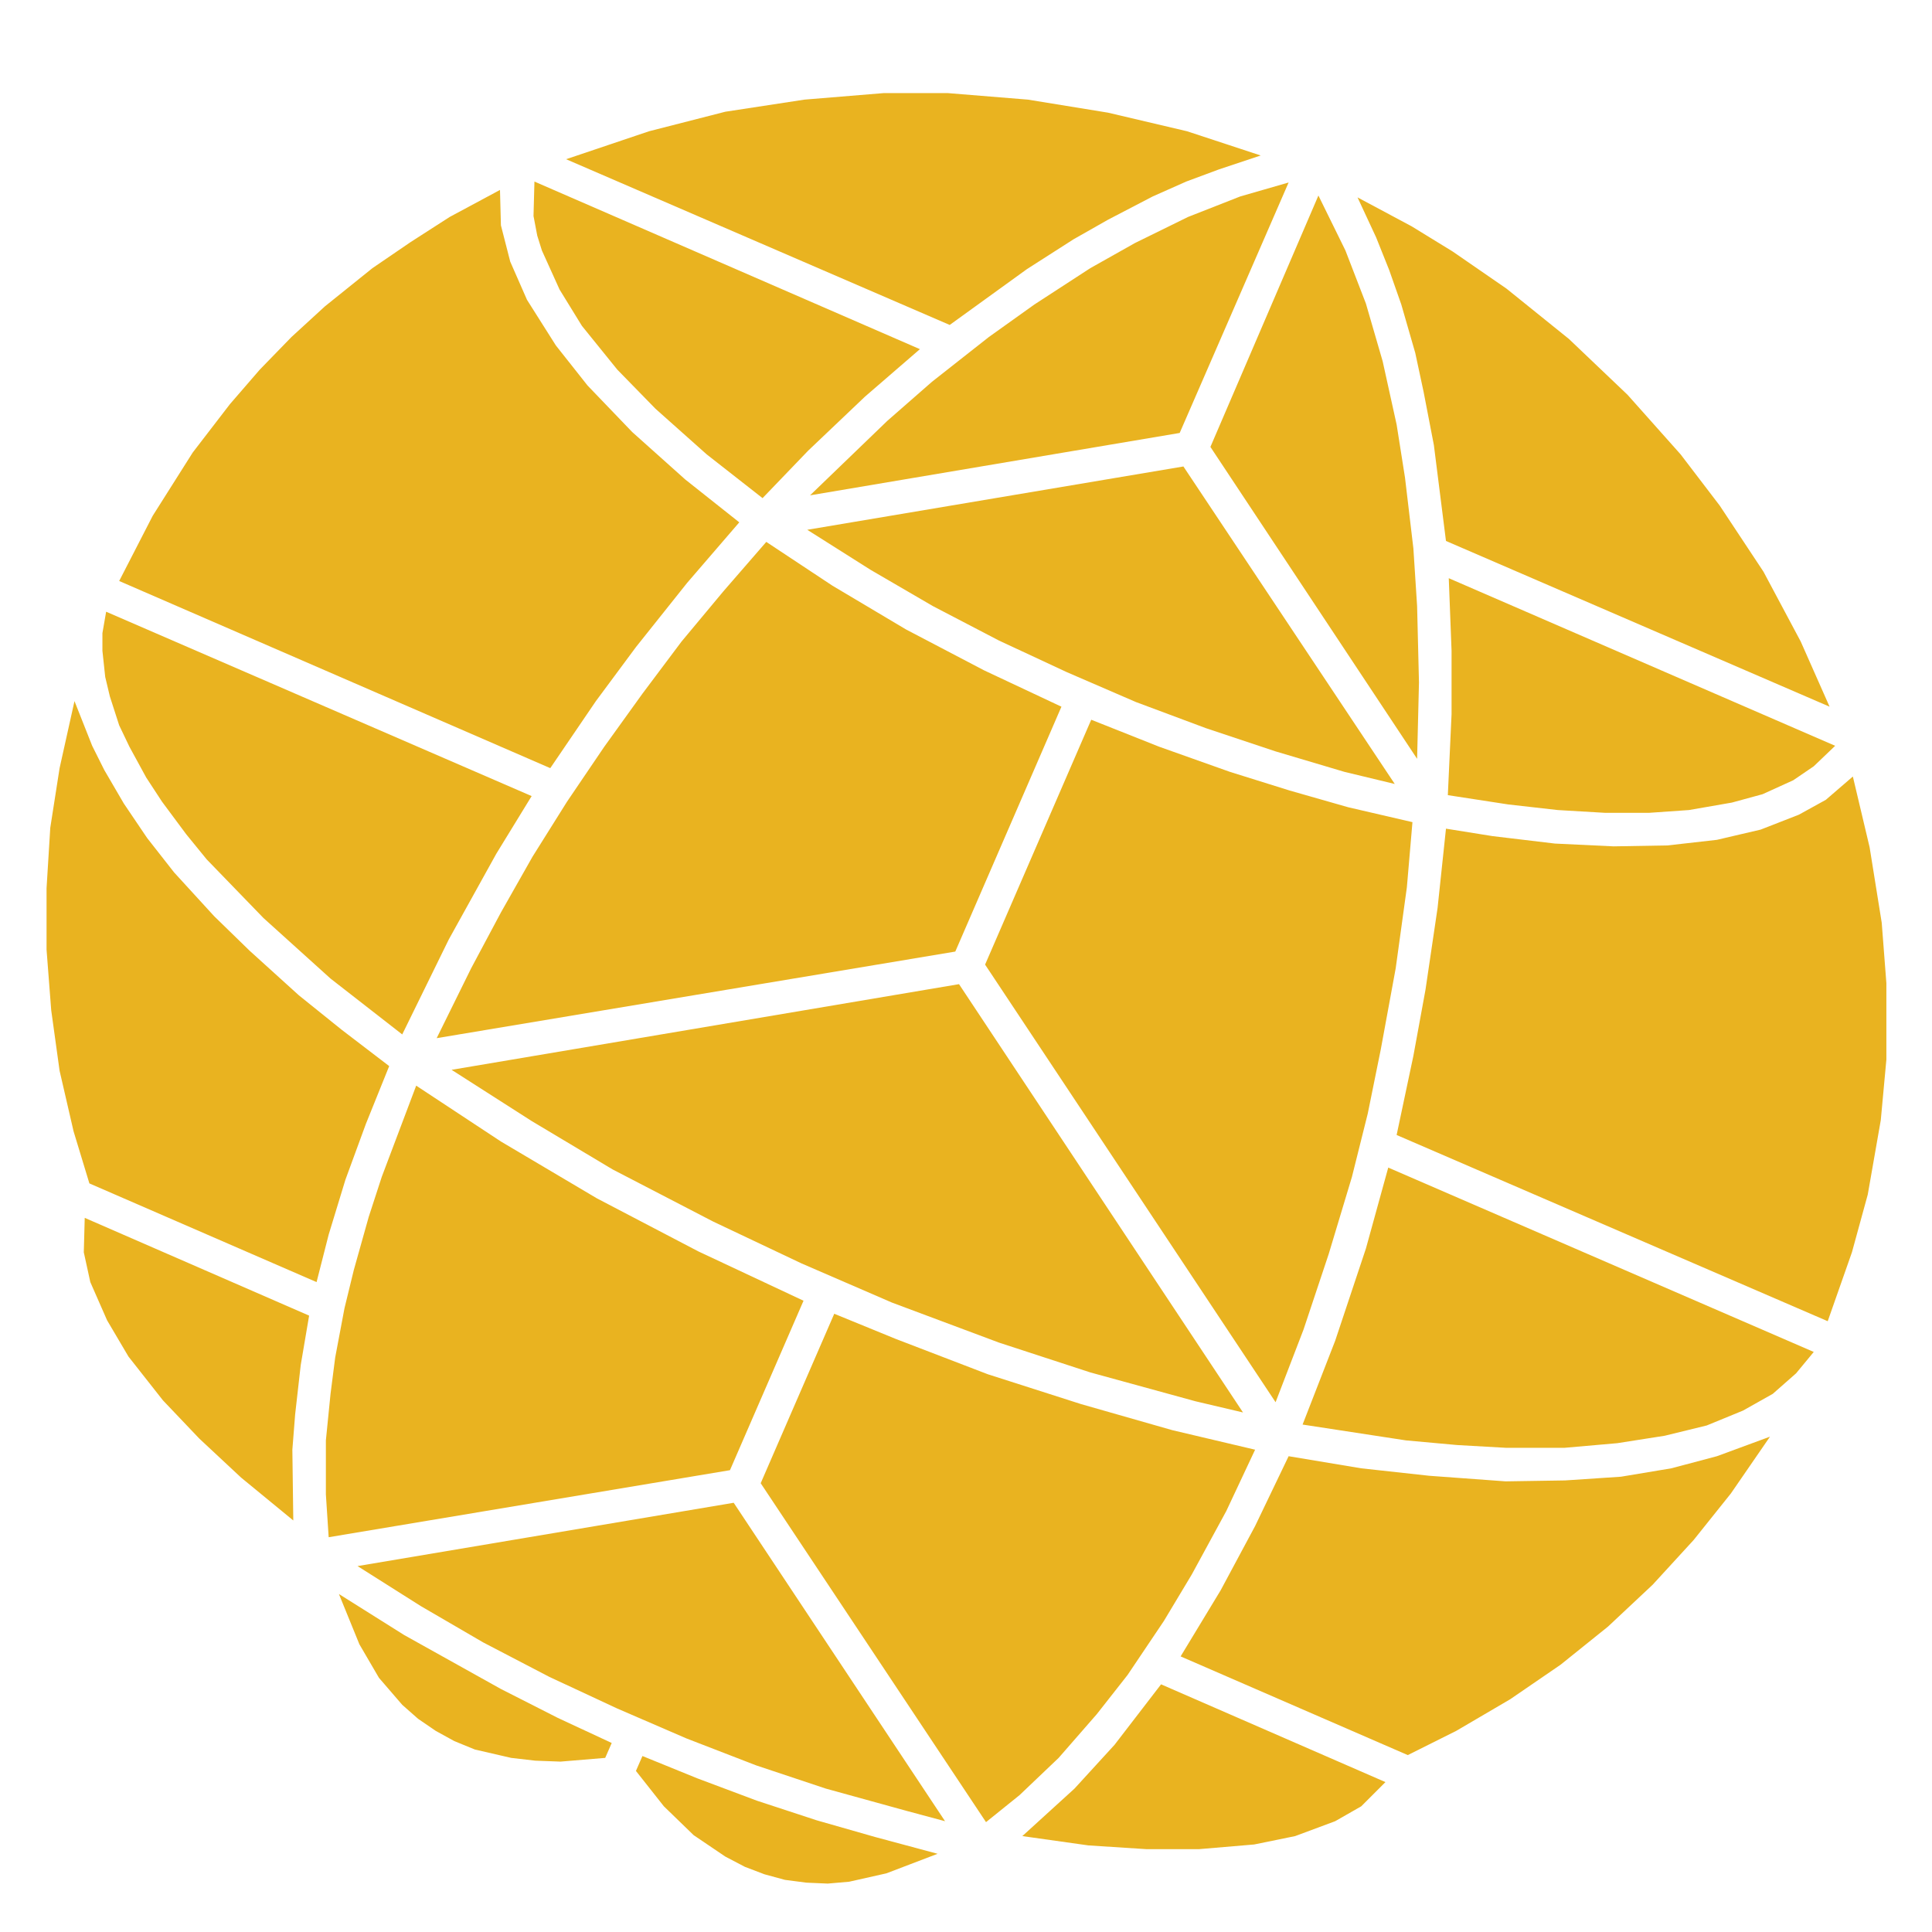
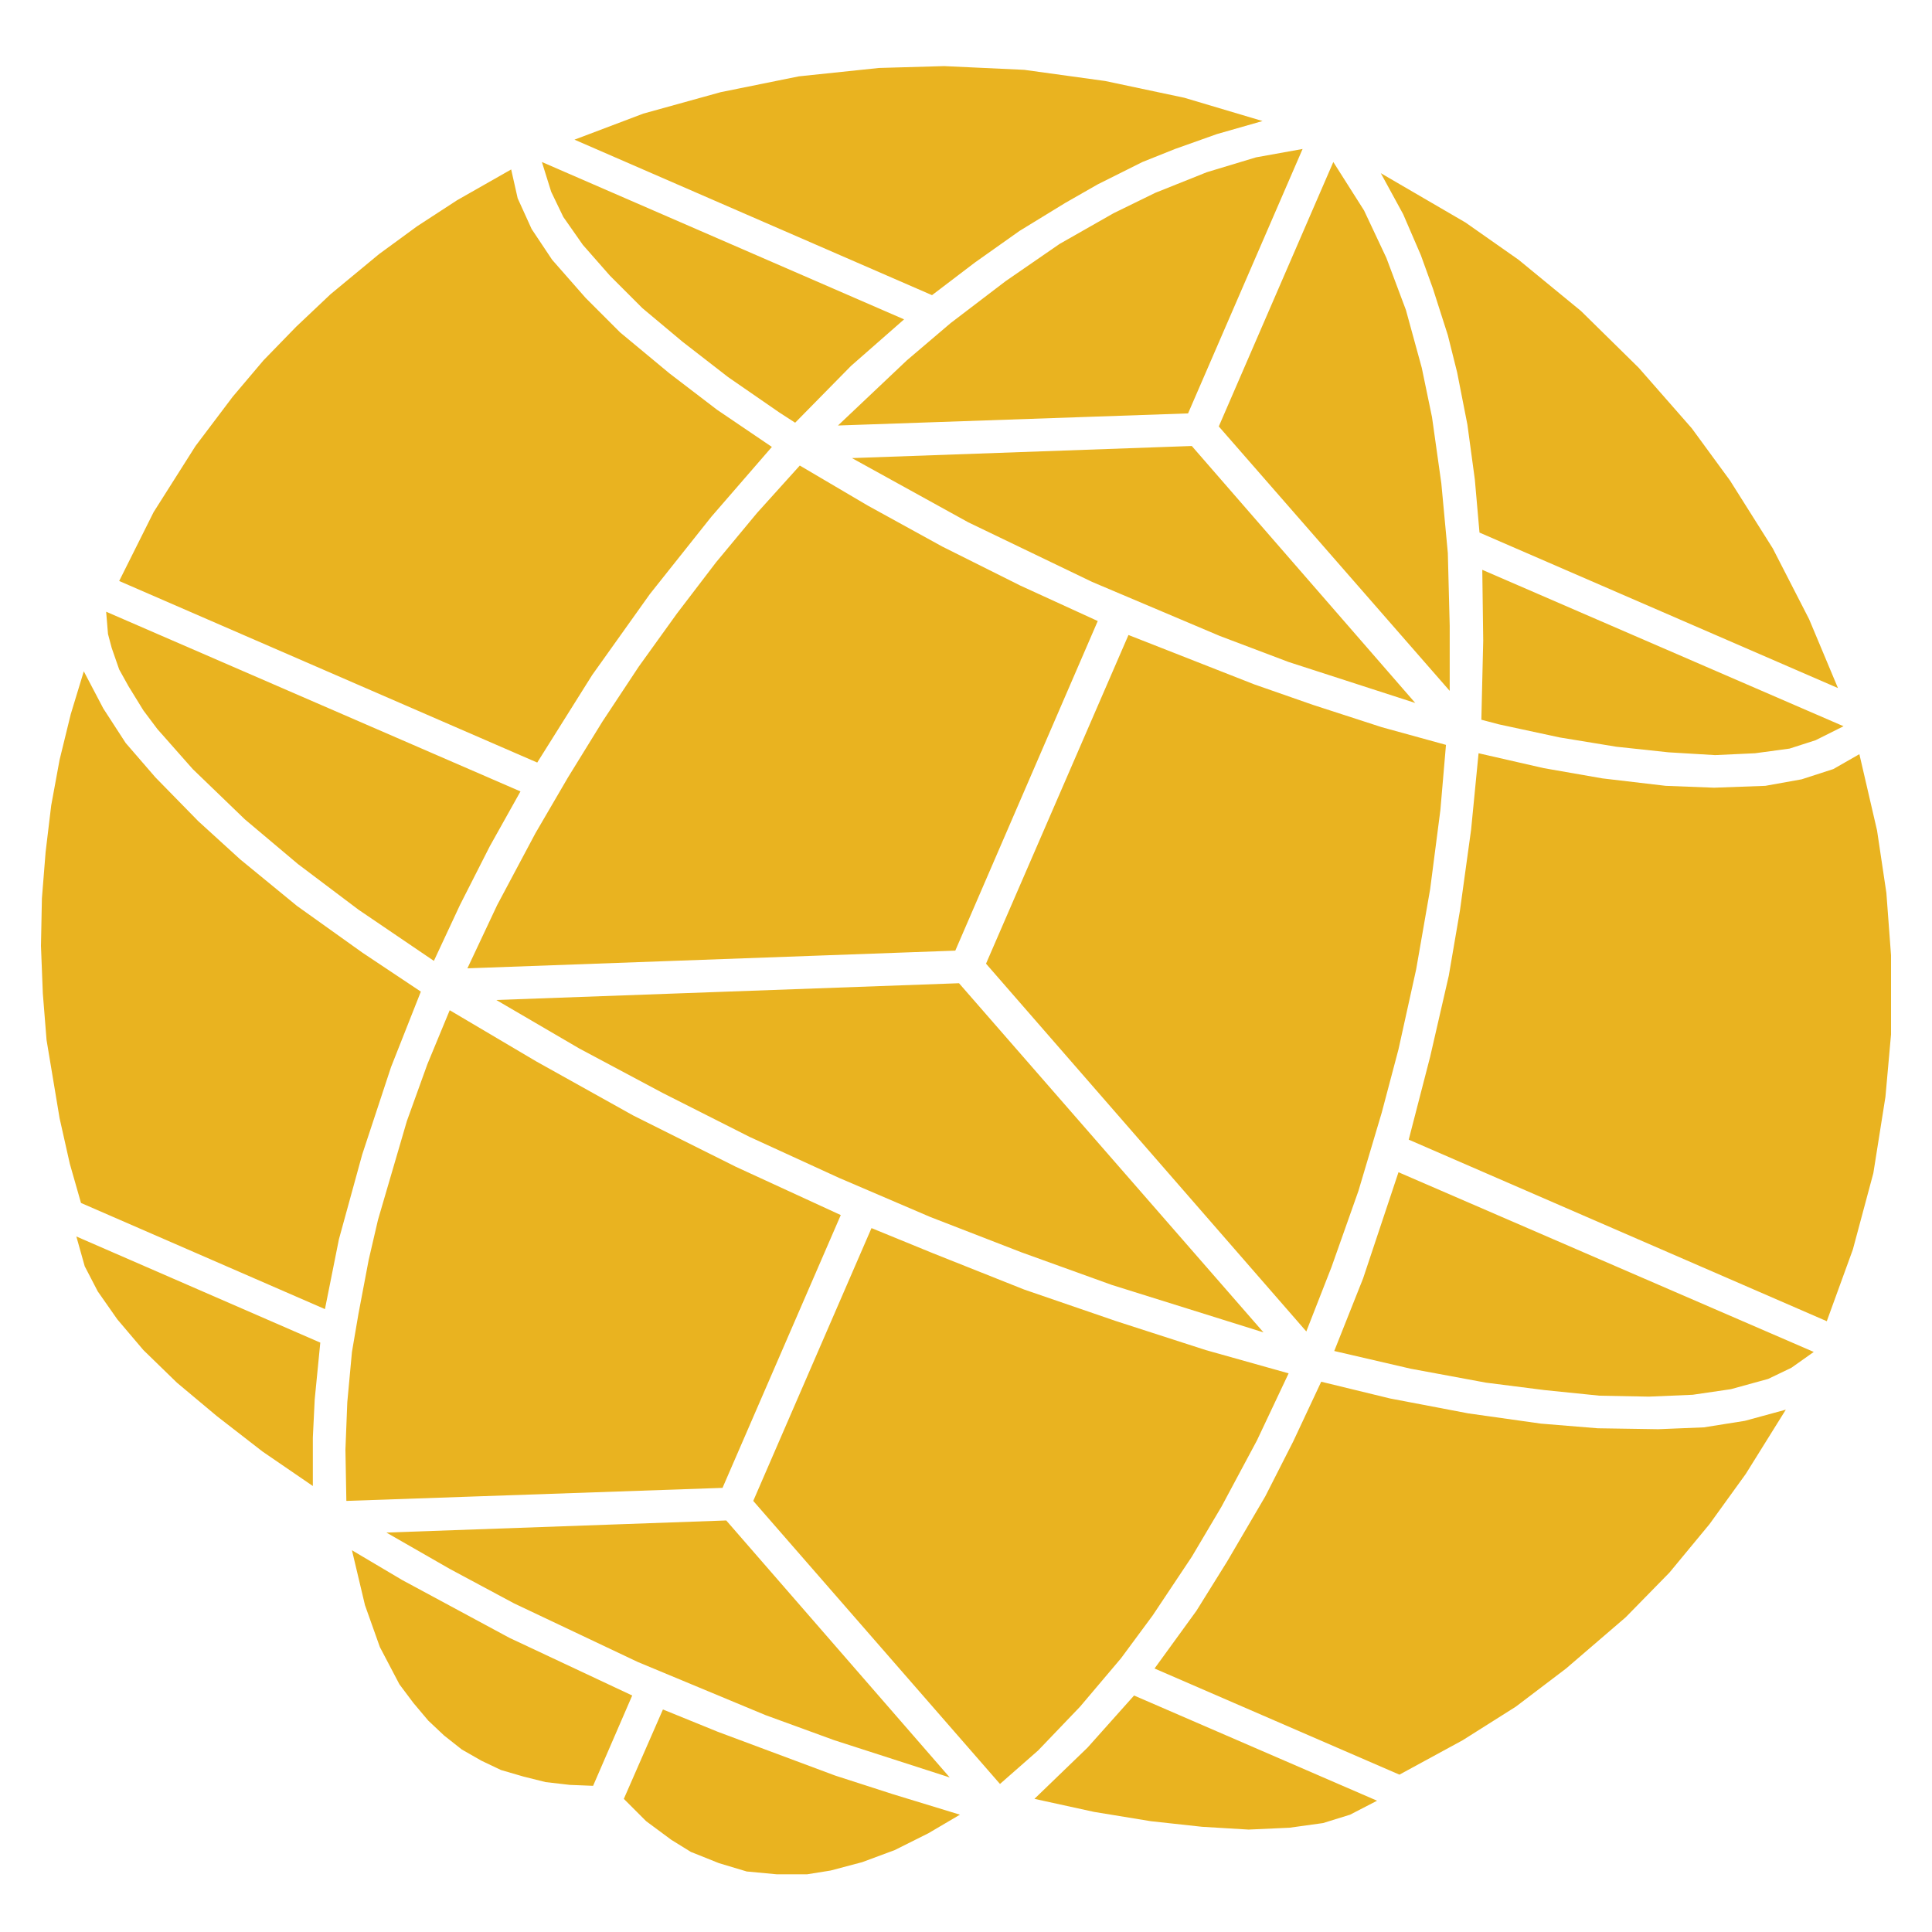
<svg xmlns="http://www.w3.org/2000/svg" viewBox="-1.038 -1.038 2.075 2.075" role="img" aria-label="EARF globe, discs, acid">
-   <path d="M-0.289 0.872L-0.225 0.896L-0.161 0.917L-0.098 0.935L-0.031 0.953L-0.086 0.974L-0.126 0.983L-0.149 0.985L-0.172 0.984L-0.195 0.981L-0.217 0.975L-0.238 0.967L-0.259 0.956L-0.293 0.933L-0.325 0.902L-0.355 0.864L-0.348 0.848L-0.289 0.872Z M-0.604 0.718L-0.500 0.776L-0.439 0.807L-0.381 0.834L-0.388 0.850L-0.436 0.854L-0.463 0.853L-0.489 0.850L-0.528 0.841L-0.550 0.832L-0.570 0.821L-0.589 0.808L-0.606 0.793L-0.631 0.764L-0.652 0.728L-0.674 0.674L-0.604 0.718Z M-0.064 0.907L-0.151 0.883L-0.226 0.858L-0.301 0.829L-0.375 0.797L-0.448 0.763L-0.519 0.726L-0.586 0.687L-0.654 0.644L-0.250 0.576L-0.023 0.918L-0.064 0.907Z M-0.715 0.428L-0.721 0.481L-0.724 0.519L-0.723 0.595L-0.779 0.549L-0.824 0.507L-0.863 0.466L-0.900 0.419L-0.923 0.380L-0.941 0.339L-0.948 0.307L-0.947 0.270L-0.706 0.375L-0.715 0.428Z M-0.688 0.509L-0.683 0.459L-0.678 0.420L-0.668 0.367L-0.658 0.326L-0.642 0.269L-0.628 0.226L-0.591 0.128L-0.500 0.188L-0.397 0.249L-0.288 0.306L-0.175 0.359L-0.254 0.541L-0.685 0.613L-0.688 0.567L-0.688 0.509Z M0.246 0.467L0.133 0.436L0.035 0.404L-0.080 0.361L-0.177 0.319L-0.272 0.274L-0.380 0.218L-0.467 0.166L-0.553 0.111L-0.008 0.019L0.297 0.479L0.246 0.467Z M-0.926 -0.211L-0.905 -0.175L-0.880 -0.138L-0.851 -0.101L-0.808 -0.054L-0.770 -0.017L-0.717 0.031L-0.671 0.068L-0.620 0.107L-0.645 0.169L-0.667 0.229L-0.685 0.288L-0.698 0.339L-0.942 0.233L-0.959 0.177L-0.974 0.112L-0.983 0.047L-0.988 -0.018L-0.988 -0.084L-0.984 -0.149L-0.974 -0.213L-0.958 -0.285L-0.939 -0.237L-0.926 -0.211Z M-0.505 -0.121L-0.556 -0.029L-0.606 0.073L-0.683 0.013L-0.755 -0.052L-0.816 -0.115L-0.838 -0.142L-0.864 -0.177L-0.881 -0.203L-0.899 -0.236L-0.910 -0.259L-0.920 -0.290L-0.925 -0.311L-0.928 -0.339L-0.928 -0.358L-0.924 -0.381L-0.467 -0.183L-0.505 -0.121Z M-0.532 0.002L-0.500 -0.058L-0.466 -0.118L-0.429 -0.177L-0.389 -0.236L-0.348 -0.293L-0.306 -0.349L-0.261 -0.403L-0.215 -0.456L-0.144 -0.409L-0.065 -0.362L0.019 -0.318L0.102 -0.279L-0.012 -0.016L-0.569 0.077L-0.532 0.002Z M-0.831 -0.552L-0.791 -0.604L-0.759 -0.641L-0.725 -0.676L-0.689 -0.709L-0.638 -0.750L-0.597 -0.778L-0.555 -0.805L-0.501 -0.834L-0.500 -0.796L-0.490 -0.757L-0.472 -0.716L-0.441 -0.667L-0.407 -0.624L-0.359 -0.574L-0.302 -0.523L-0.244 -0.477L-0.300 -0.412L-0.355 -0.343L-0.398 -0.285L-0.447 -0.213L-0.910 -0.414L-0.874 -0.484L-0.831 -0.552Z M-0.109 -0.612L-0.170 -0.554L-0.219 -0.503L-0.279 -0.550L-0.334 -0.599L-0.375 -0.641L-0.413 -0.688L-0.437 -0.727L-0.456 -0.769L-0.461 -0.785L-0.465 -0.806L-0.464 -0.843L-0.050 -0.663L-0.109 -0.612Z M-0.341 -0.897L-0.259 -0.918L-0.174 -0.931L-0.089 -0.938L-0.020 -0.938L0.066 -0.931L0.152 -0.917L0.237 -0.897L0.316 -0.871L0.271 -0.856L0.236 -0.843L0.200 -0.827L0.152 -0.802L0.115 -0.781L0.065 -0.749L-0.018 -0.689L-0.430 -0.867L-0.341 -0.897Z M0.116 0.883L0.159 0.836L0.209 0.771L0.450 0.876L0.424 0.902L0.396 0.918L0.353 0.934L0.309 0.943L0.250 0.948L0.193 0.948L0.131 0.944L0.060 0.934L0.116 0.883Z M0.273 0.670L0.310 0.601L0.346 0.526L0.424 0.539L0.497 0.547L0.579 0.553L0.643 0.552L0.703 0.548L0.757 0.539L0.806 0.526L0.863 0.505L0.821 0.566L0.781 0.616L0.737 0.664L0.689 0.709L0.638 0.750L0.584 0.787L0.526 0.821L0.474 0.847L0.230 0.741L0.273 0.670Z M-0.076 0.400L0.023 0.438L0.123 0.470L0.221 0.498L0.310 0.519L0.279 0.585L0.242 0.653L0.212 0.703L0.173 0.761L0.140 0.803L0.099 0.850L0.057 0.890L0.021 0.919L-0.221 0.555L-0.142 0.373L-0.076 0.400Z M0.396 0.402L0.429 0.303L0.453 0.216L0.910 0.414L0.891 0.437L0.866 0.459L0.834 0.477L0.795 0.493L0.750 0.504L0.699 0.512L0.642 0.517L0.580 0.517L0.527 0.514L0.472 0.509L0.361 0.492L0.396 0.402Z M0.207 -0.236L0.283 -0.209L0.347 -0.189L0.410 -0.171L0.479 -0.155L0.473 -0.085L0.461 0.002L0.445 0.089L0.431 0.158L0.414 0.226L0.389 0.309L0.362 0.390L0.332 0.468L0.020 -0.002L0.134 -0.265L0.207 -0.236Z M0.565 -0.140L0.632 -0.132L0.695 -0.129L0.753 -0.130L0.806 -0.136L0.853 -0.147L0.894 -0.163L0.923 -0.179L0.952 -0.204L0.970 -0.128L0.983 -0.047L0.988 0.018L0.988 0.100L0.982 0.165L0.968 0.245L0.951 0.307L0.925 0.381L0.462 0.181L0.480 0.096L0.493 0.025L0.506 -0.063L0.515 -0.148L0.565 -0.140Z M0.521 -0.271L0.521 -0.339L0.518 -0.417L0.933 -0.237L0.910 -0.215L0.888 -0.200L0.855 -0.185L0.822 -0.176L0.776 -0.168L0.733 -0.165L0.686 -0.165L0.635 -0.168L0.582 -0.174L0.517 -0.184L0.521 -0.271Z M0.406 -0.209L0.332 -0.231L0.257 -0.256L0.182 -0.284L0.108 -0.316L0.035 -0.350L-0.036 -0.387L-0.103 -0.426L-0.171 -0.469L0.233 -0.537L0.460 -0.196L0.406 -0.209Z M0.407 -0.769L0.429 -0.712L0.447 -0.650L0.462 -0.582L0.471 -0.525L0.480 -0.449L0.484 -0.387L0.486 -0.305L0.484 -0.223L0.262 -0.558L0.378 -0.828L0.407 -0.769Z M0.522 -0.768L0.580 -0.728L0.647 -0.674L0.710 -0.614L0.767 -0.550L0.809 -0.495L0.856 -0.424L0.896 -0.349L0.927 -0.279L0.515 -0.457L0.502 -0.560L0.491 -0.617L0.482 -0.659L0.467 -0.711L0.454 -0.748L0.440 -0.783L0.420 -0.826L0.478 -0.795L0.522 -0.768Z M-0.085 -0.586L-0.037 -0.628L0.024 -0.676L0.073 -0.711L0.133 -0.750L0.181 -0.777L0.238 -0.805L0.294 -0.827L0.346 -0.842L0.229 -0.573L-0.168 -0.506L-0.085 -0.586Z" fill="#E9B320" fill-rule="evenodd" />
+   <path d="M-0.267 0.822L-0.141 0.869L-0.079 0.889L-0.007 0.911L-0.041 0.931L-0.077 0.949L-0.112 0.962L-0.146 0.971L-0.171 0.975L-0.204 0.975L-0.236 0.972L-0.266 0.963L-0.296 0.951L-0.317 0.938L-0.344 0.918L-0.368 0.894L-0.326 0.798L-0.267 0.822Z M-0.606 0.659L-0.491 0.721L-0.359 0.783L-0.401 0.880L-0.426 0.879L-0.452 0.876L-0.476 0.870L-0.500 0.863L-0.521 0.853L-0.542 0.841L-0.561 0.826L-0.578 0.810L-0.594 0.791L-0.609 0.771L-0.630 0.731L-0.646 0.686L-0.660 0.627L-0.606 0.659Z M-0.018 0.871L-0.142 0.831L-0.216 0.804L-0.353 0.747L-0.486 0.684L-0.555 0.647L-0.623 0.608L-0.258 0.595L-0.018 0.871Z M-0.700 0.465L-0.702 0.506L-0.702 0.558L-0.756 0.521L-0.805 0.483L-0.848 0.447L-0.884 0.412L-0.912 0.379L-0.933 0.349L-0.947 0.322L-0.956 0.290L-0.694 0.404L-0.700 0.465Z M-0.665 0.468L-0.660 0.414L-0.653 0.373L-0.642 0.315L-0.632 0.272L-0.601 0.166L-0.579 0.105L-0.555 0.047L-0.462 0.102L-0.358 0.160L-0.248 0.215L-0.135 0.267L-0.262 0.560L-0.666 0.574L-0.667 0.519L-0.665 0.468Z M0.319 0.393L0.156 0.342L0.059 0.307L-0.039 0.269L-0.137 0.227L-0.233 0.183L-0.326 0.136L-0.416 0.088L-0.505 0.036L-0.008 0.018L0.319 0.393Z M-0.988 0.079L-0.992 0.029L-0.994 -0.022L-0.993 -0.073L-0.989 -0.123L-0.983 -0.173L-0.974 -0.222L-0.962 -0.271L-0.948 -0.317L-0.927 -0.277L-0.903 -0.240L-0.871 -0.203L-0.825 -0.156L-0.780 -0.115L-0.719 -0.065L-0.649 -0.015L-0.586 0.027L-0.618 0.108L-0.649 0.202L-0.674 0.293L-0.689 0.368L-0.951 0.254L-0.963 0.212L-0.974 0.163L-0.988 0.079Z M-0.512 -0.129L-0.544 -0.066L-0.572 -0.006L-0.653 -0.061L-0.718 -0.110L-0.775 -0.158L-0.831 -0.212L-0.869 -0.255L-0.884 -0.275L-0.900 -0.301L-0.910 -0.319L-0.918 -0.342L-0.922 -0.357L-0.924 -0.381L-0.479 -0.188L-0.512 -0.129Z M-0.504 -0.066L-0.463 -0.143L-0.428 -0.203L-0.391 -0.263L-0.352 -0.322L-0.311 -0.379L-0.269 -0.434L-0.225 -0.487L-0.179 -0.538L-0.106 -0.495L-0.026 -0.451L0.058 -0.409L0.141 -0.371L-0.012 -0.017L-0.536 0.002L-0.504 -0.066Z M-0.828 -0.559L-0.788 -0.612L-0.755 -0.651L-0.720 -0.687L-0.683 -0.722L-0.631 -0.765L-0.590 -0.795L-0.547 -0.823L-0.489 -0.856L-0.482 -0.825L-0.467 -0.792L-0.445 -0.759L-0.409 -0.718L-0.372 -0.681L-0.319 -0.637L-0.268 -0.598L-0.209 -0.558L-0.274 -0.483L-0.340 -0.400L-0.402 -0.313L-0.461 -0.219L-0.910 -0.414L-0.873 -0.488L-0.828 -0.559Z M-0.124 -0.645L-0.184 -0.584L-0.201 -0.595L-0.256 -0.633L-0.305 -0.671L-0.348 -0.707L-0.383 -0.742L-0.412 -0.775L-0.433 -0.805L-0.446 -0.832L-0.456 -0.864L-0.067 -0.695L-0.124 -0.645Z M-0.347 -0.916L-0.264 -0.939L-0.180 -0.956L-0.094 -0.965L-0.024 -0.967L0.062 -0.963L0.149 -0.951L0.234 -0.933L0.318 -0.908L0.269 -0.894L0.224 -0.878L0.189 -0.864L0.141 -0.840L0.106 -0.820L0.057 -0.790L0.009 -0.756L-0.037 -0.721L-0.421 -0.888L-0.347 -0.916Z M0.130 0.839L0.180 0.783L0.441 0.896L0.412 0.911L0.383 0.920L0.347 0.925L0.303 0.927L0.253 0.924L0.198 0.918L0.137 0.908L0.073 0.894L0.130 0.839Z M0.247 0.692L0.280 0.639L0.321 0.569L0.351 0.510L0.381 0.446L0.455 0.464L0.539 0.480L0.617 0.491L0.678 0.496L0.743 0.497L0.792 0.495L0.836 0.488L0.880 0.476L0.837 0.545L0.798 0.599L0.755 0.651L0.708 0.699L0.644 0.754L0.590 0.795L0.533 0.831L0.465 0.868L0.202 0.754L0.247 0.692Z M-0.036 0.308L0.062 0.347L0.161 0.381L0.257 0.412L0.346 0.437L0.312 0.509L0.274 0.580L0.242 0.634L0.200 0.697L0.166 0.743L0.122 0.795L0.077 0.842L0.036 0.878L-0.229 0.574L-0.102 0.281L-0.036 0.308Z M0.426 0.335L0.464 0.221L0.910 0.414L0.886 0.431L0.861 0.443L0.821 0.454L0.780 0.460L0.733 0.462L0.680 0.461L0.621 0.455L0.558 0.447L0.477 0.432L0.395 0.413L0.426 0.335Z M0.498 0.097L0.518 0.010L0.530 -0.060L0.542 -0.147L0.550 -0.229L0.620 -0.213L0.683 -0.202L0.751 -0.194L0.803 -0.192L0.858 -0.194L0.897 -0.201L0.931 -0.212L0.959 -0.228L0.978 -0.146L0.988 -0.079L0.993 -0.012L0.993 0.073L0.987 0.140L0.974 0.222L0.952 0.304L0.924 0.381L0.475 0.186L0.498 0.097Z M0.174 -0.356L0.309 -0.303L0.372 -0.281L0.446 -0.257L0.515 -0.238L0.509 -0.168L0.498 -0.083L0.483 0.003L0.464 0.089L0.446 0.157L0.421 0.241L0.392 0.323L0.365 0.392L0.021 -0.003L0.174 -0.356Z M0.555 -0.350L0.554 -0.426L0.942 -0.258L0.912 -0.243L0.884 -0.234L0.847 -0.229L0.804 -0.227L0.754 -0.230L0.698 -0.236L0.637 -0.246L0.572 -0.260L0.553 -0.265L0.555 -0.350Z M0.482 -0.283L0.346 -0.327L0.272 -0.355L0.135 -0.413L0.002 -0.477L-0.123 -0.546L0.242 -0.559L0.482 -0.283Z M0.536 -0.799L0.593 -0.759L0.660 -0.704L0.722 -0.643L0.779 -0.578L0.820 -0.522L0.866 -0.449L0.905 -0.373L0.936 -0.299L0.551 -0.466L0.546 -0.523L0.538 -0.582L0.527 -0.638L0.517 -0.678L0.501 -0.728L0.488 -0.764L0.469 -0.808L0.445 -0.852L0.536 -0.799Z M0.427 -0.812L0.451 -0.761L0.472 -0.705L0.489 -0.643L0.500 -0.590L0.510 -0.519L0.517 -0.444L0.519 -0.366L0.519 -0.296L0.271 -0.580L0.394 -0.864L0.427 -0.812Z M-0.064 -0.651L-0.017 -0.691L0.042 -0.736L0.100 -0.776L0.158 -0.809L0.203 -0.831L0.258 -0.853L0.311 -0.869L0.361 -0.878L0.238 -0.594L-0.138 -0.581L-0.064 -0.651Z" fill="#E9B320" fill-rule="evenodd" />
</svg>
